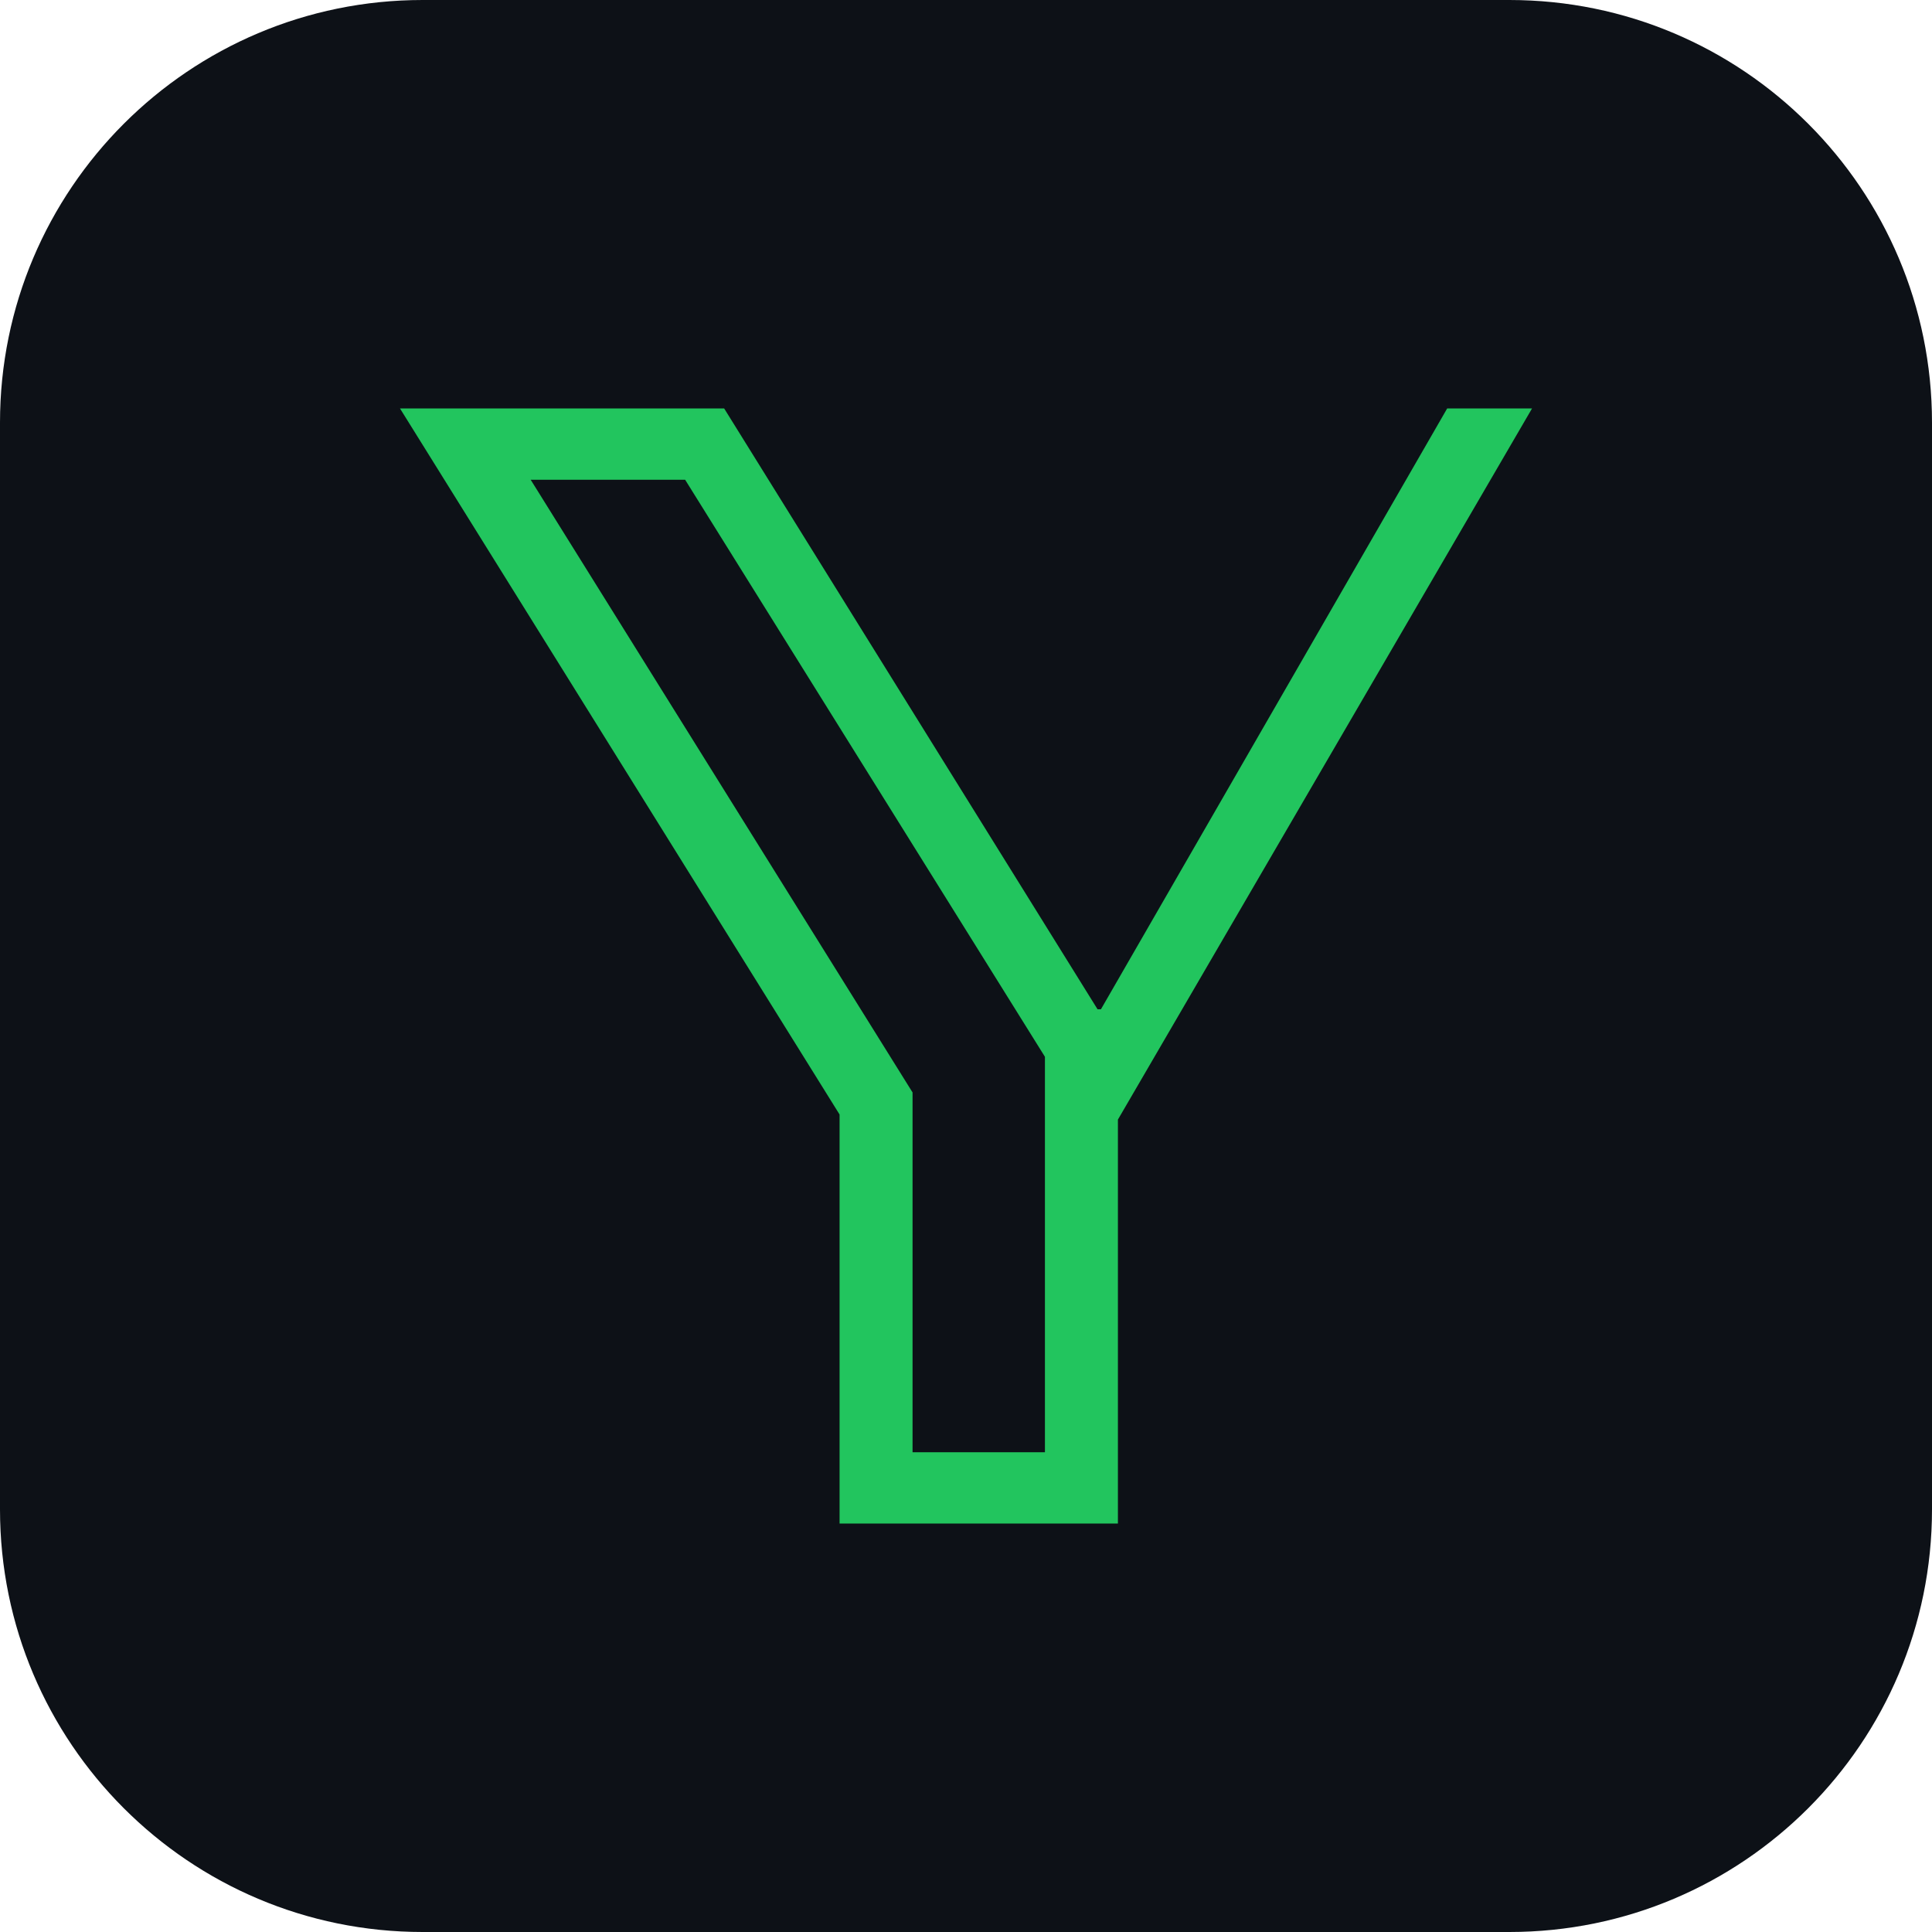
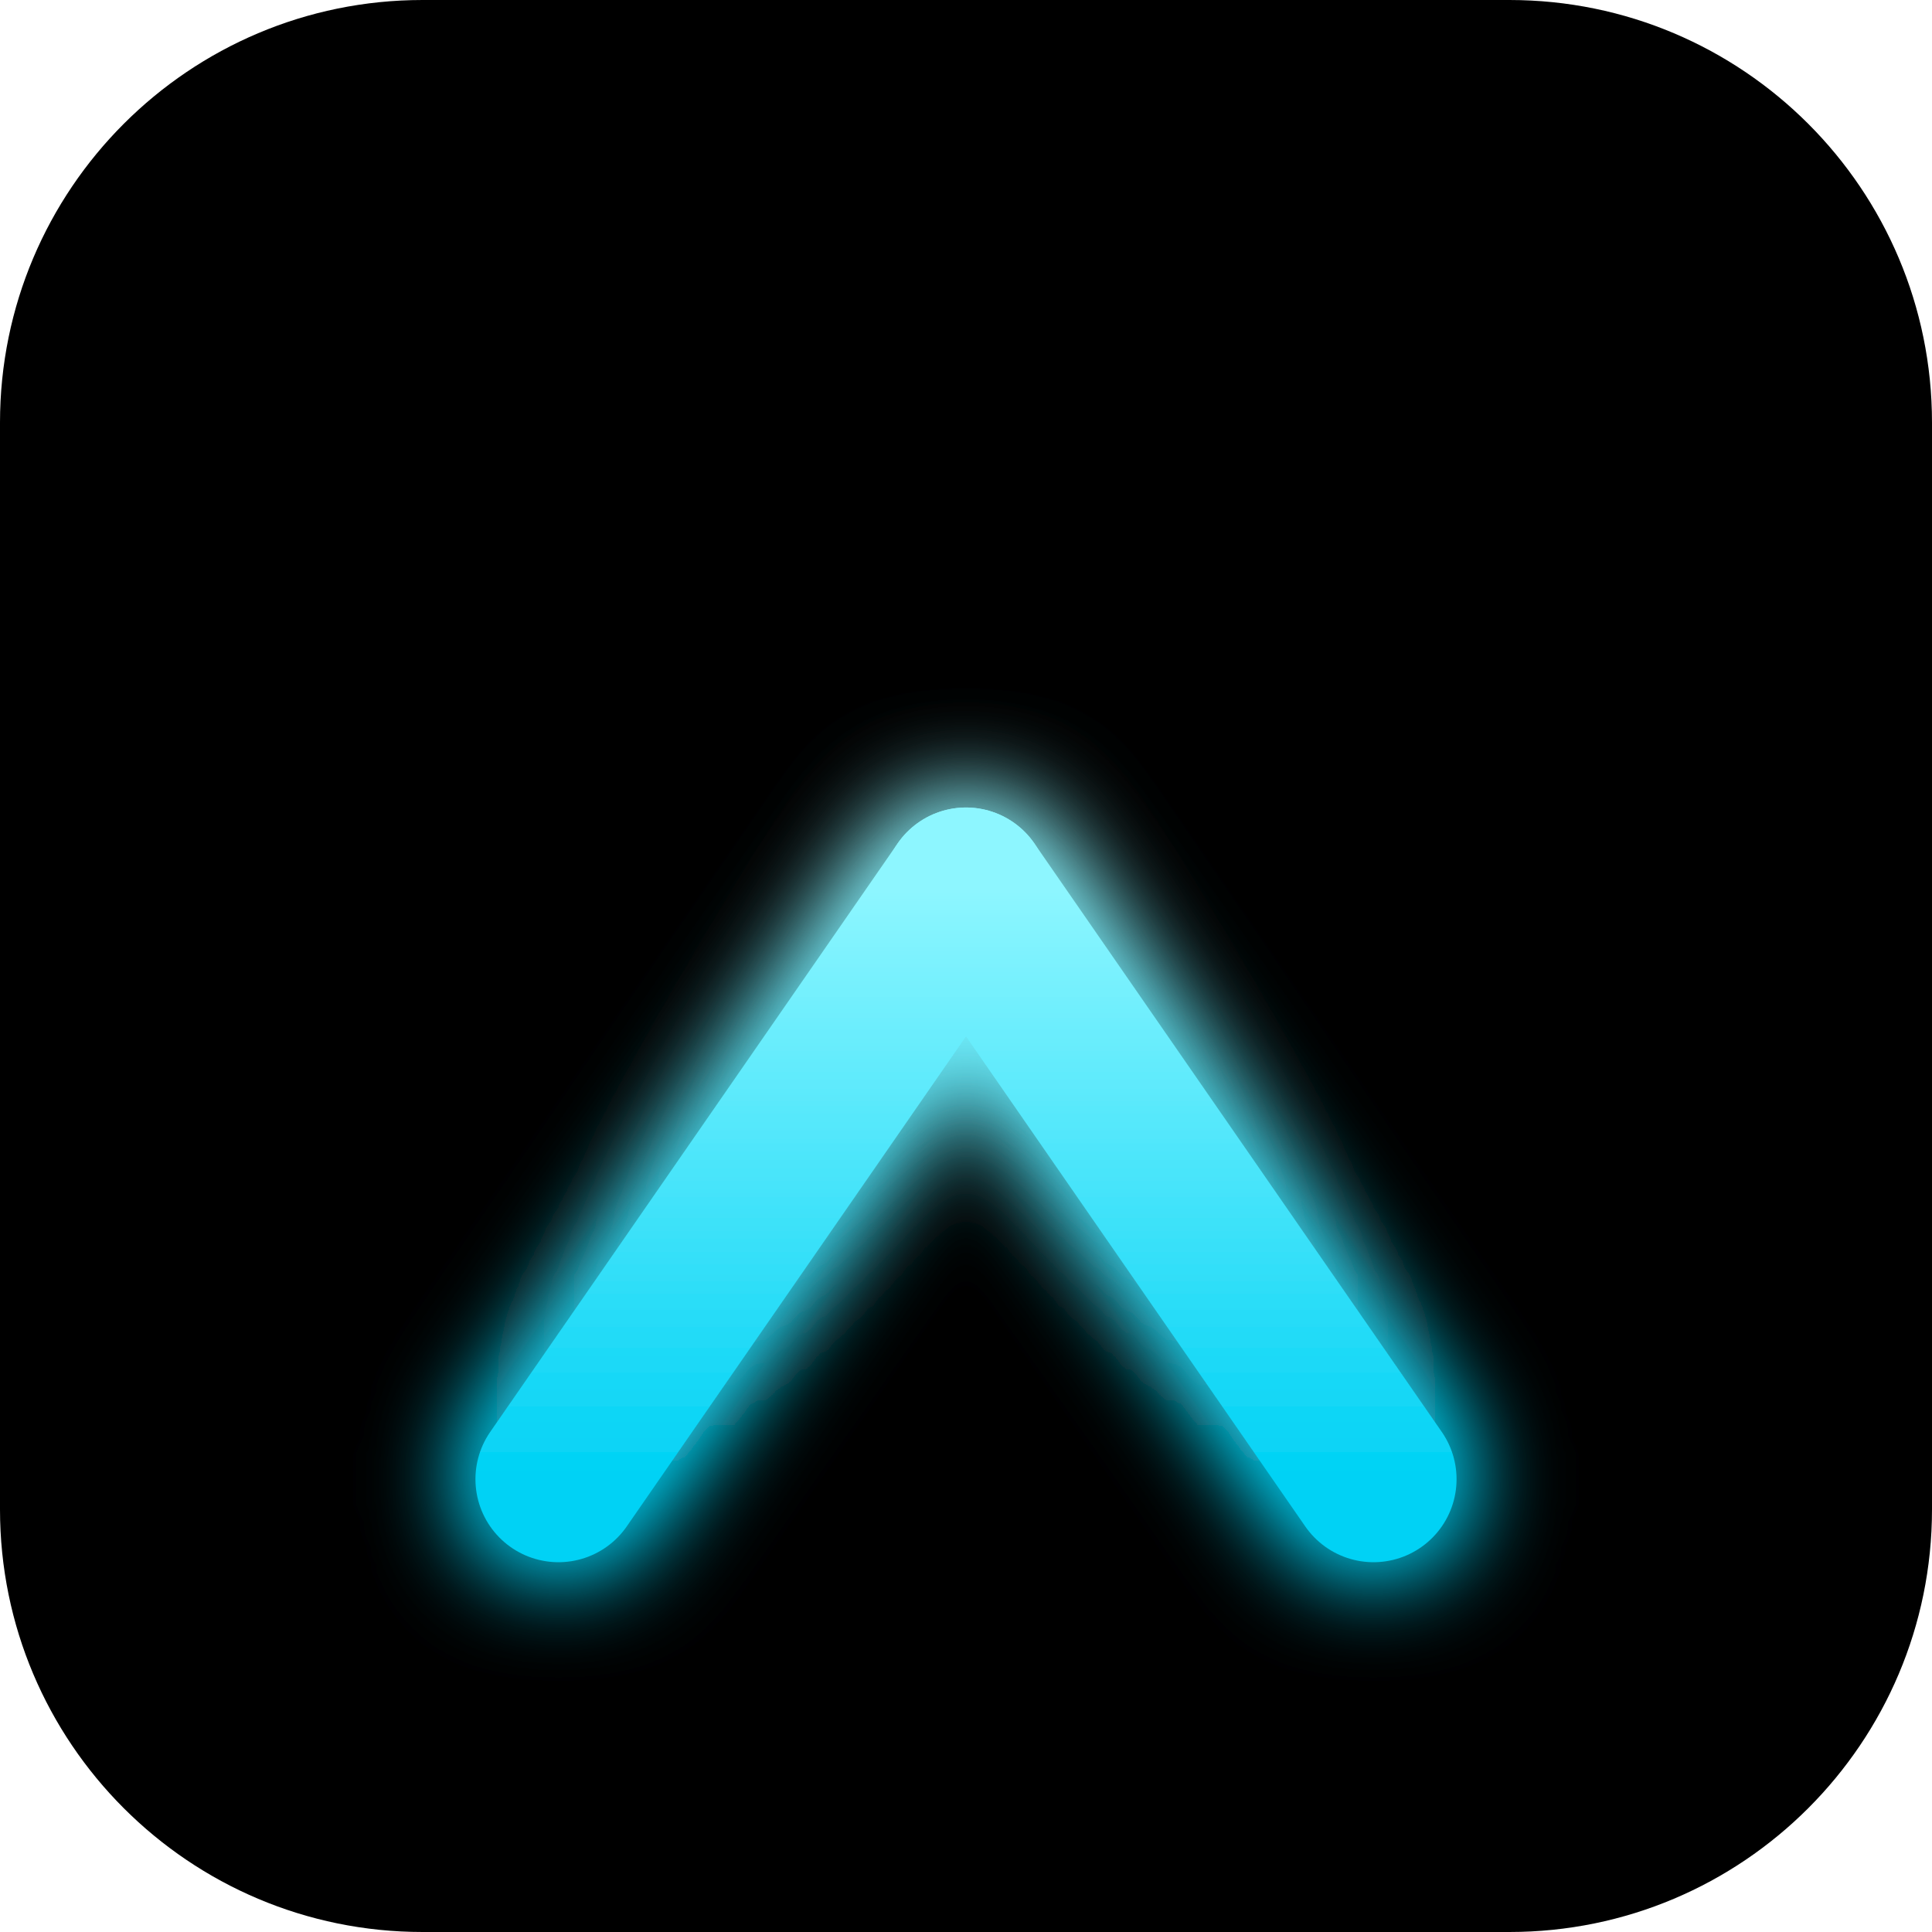
- <svg xmlns="http://www.w3.org/2000/svg" viewBox="0 0 512 512" width="512" height="512" role="img" aria-label="yigraf">
-   <rect width="512" height="512" rx="112" fill="#0D1117" />
-   <g transform="translate(109.15,403.75) scale(0.44978,-0.44978)">
-     <path d="M660 657H610L406 303H404L184 657H-7L252 241V0H416V238ZM373 42H295V254L70 615H161L373 275Z" fill="#22C55E" />
+ <svg xmlns="http://www.w3.org/2000/svg" width="256" height="256" viewBox="0 0 256 256" role="img" aria-label="yigraf">
+   <defs>
+     <linearGradient id="cy" x1="0" y1="0" x2="0" y2="1">
+       <stop offset="0" stop-color="#8DF6FF" />
+       <stop offset="1" stop-color="#00D2F5" />
+     </linearGradient>
+     <filter id="glow" x="-60%" y="-60%" width="220%" height="220%">
+       <feGaussianBlur stdDeviation="7" result="soft" />
+       <feMerge>
+         <feMergeNode in="soft" />
+         <feMergeNode in="soft" />
+         <feMergeNode in="SourceGraphic" />
+       </feMerge>
+     </filter>
+   </defs>
+   <rect width="256" height="256" rx="56" fill="#000000" />
+   <g fill="none" stroke="url(#cy)" stroke-width="22" stroke-linecap="round" stroke-linejoin="round" filter="url(#glow)">
+     <path d="M128 60 V118" />
+     <path d="M128 118 L74 196" />
+     <path d="M128 118 L182 196" />
  </g>
</svg>
